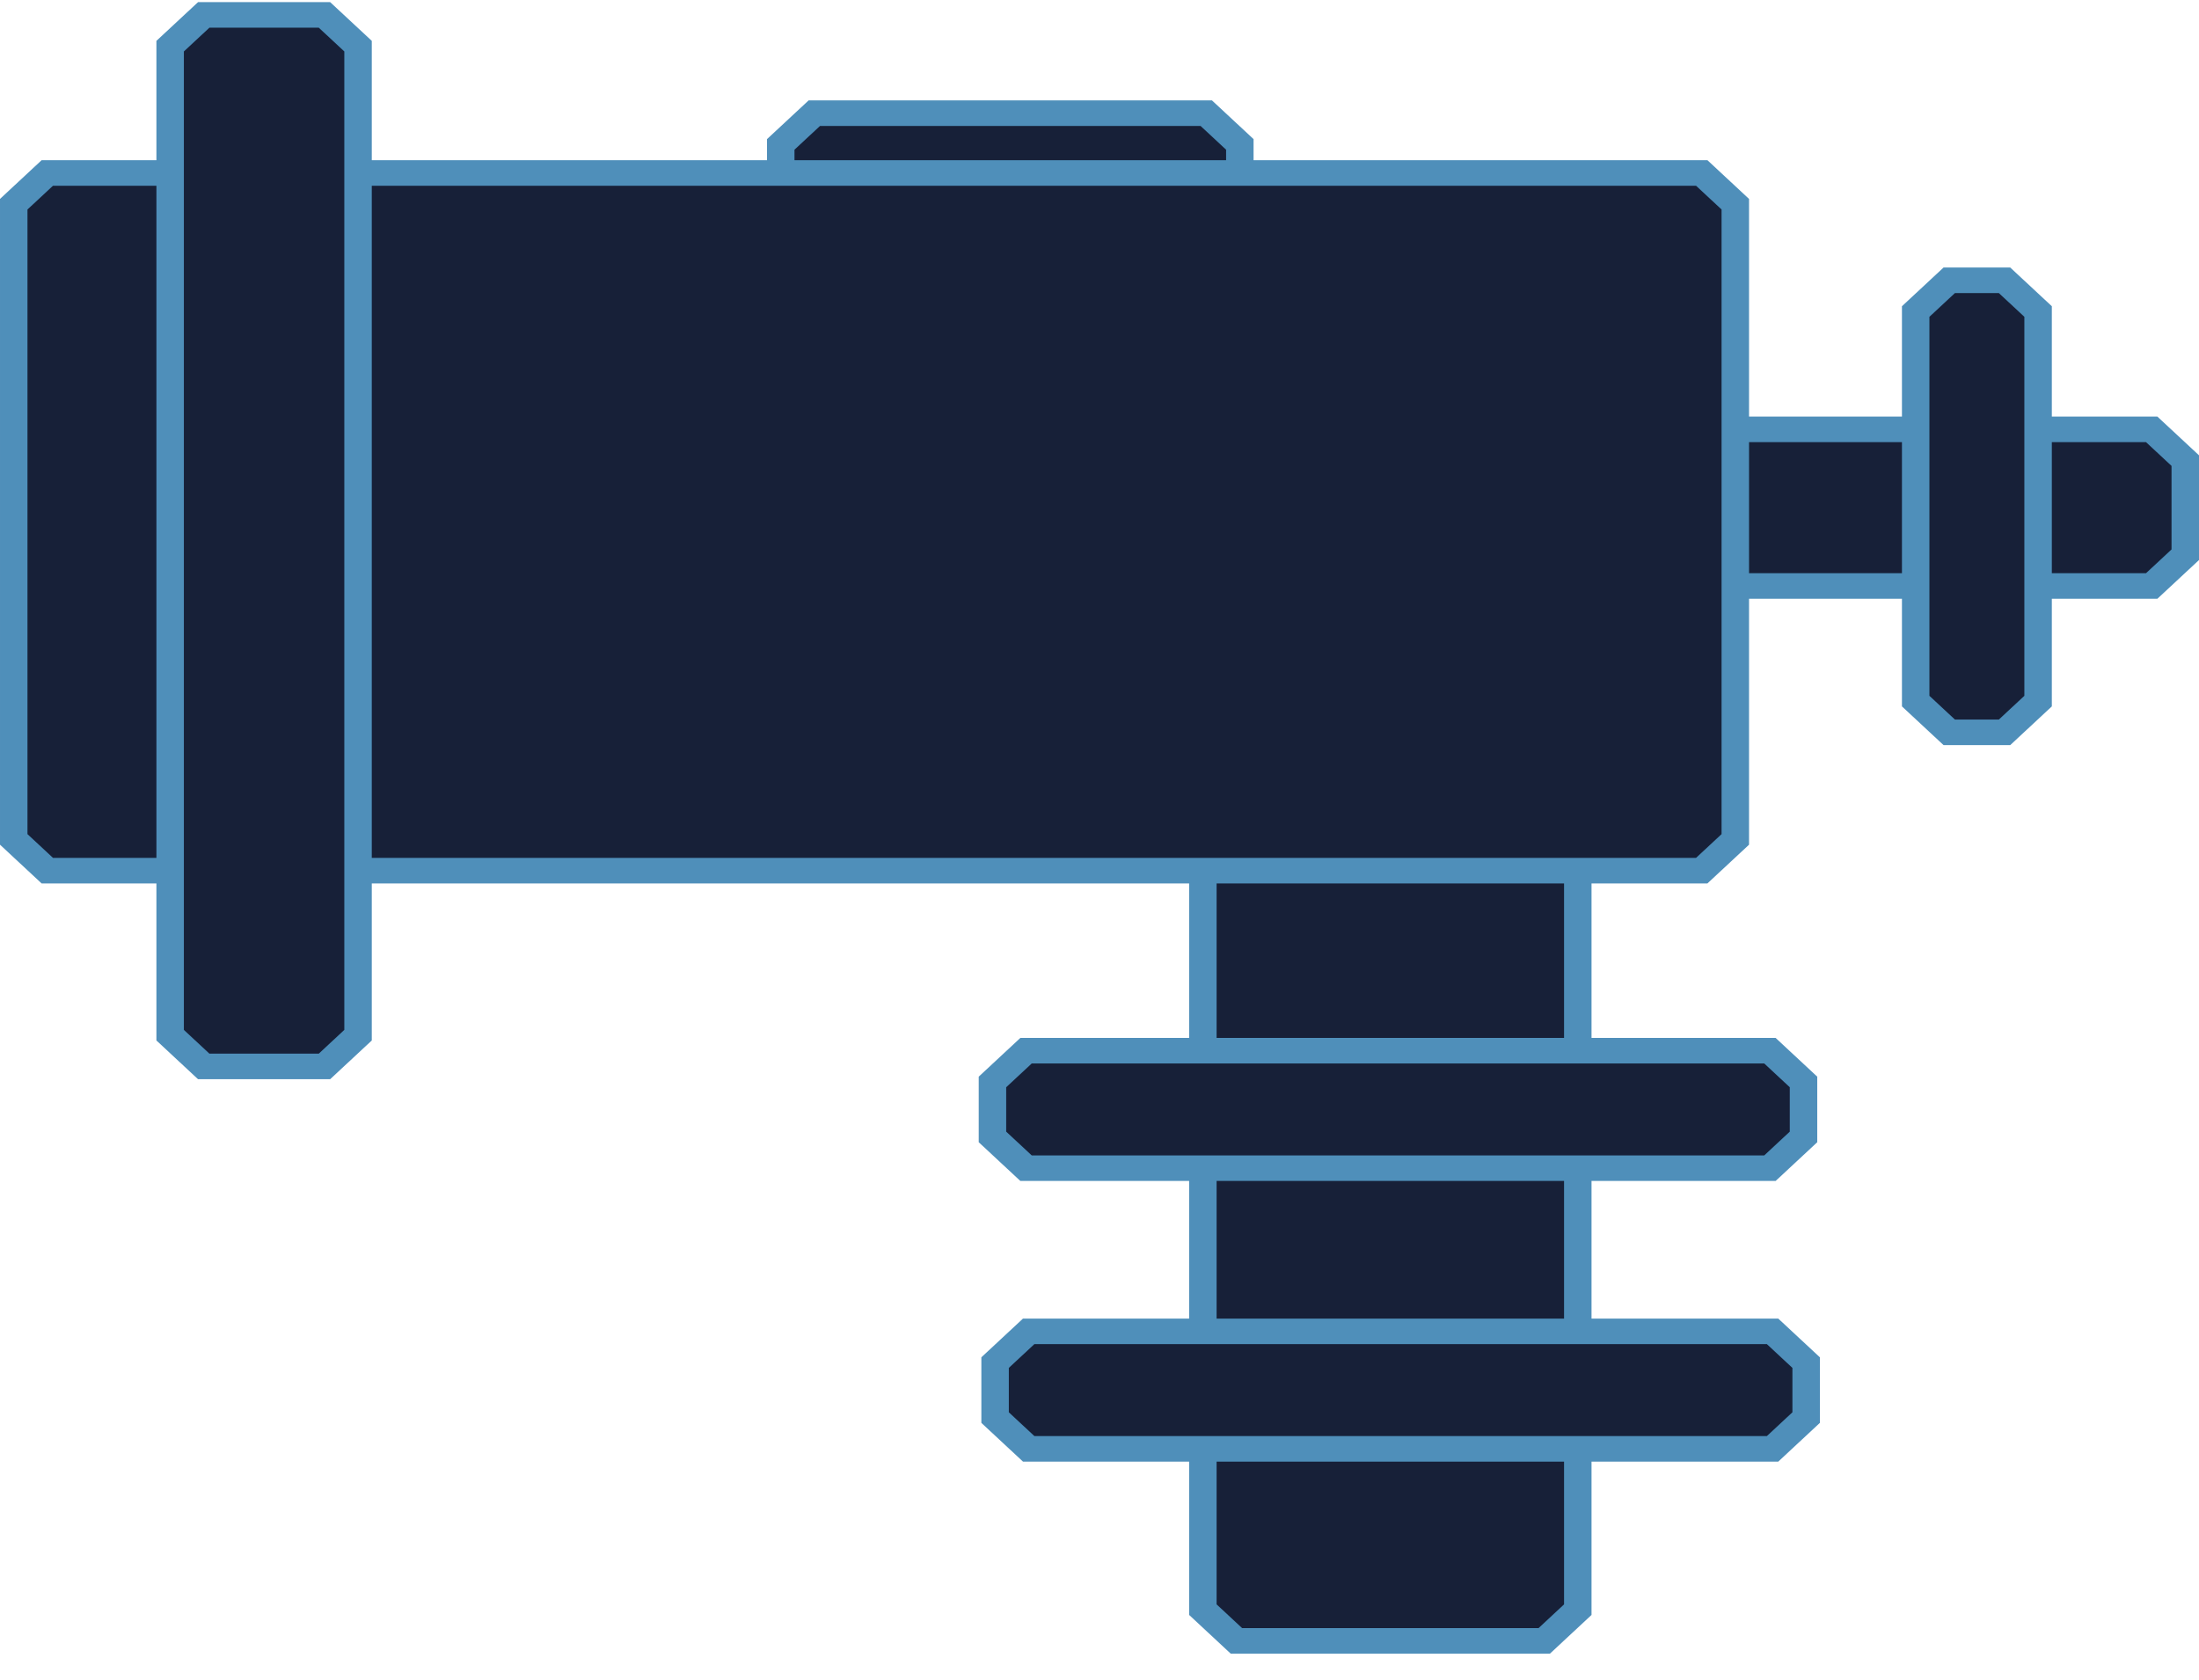
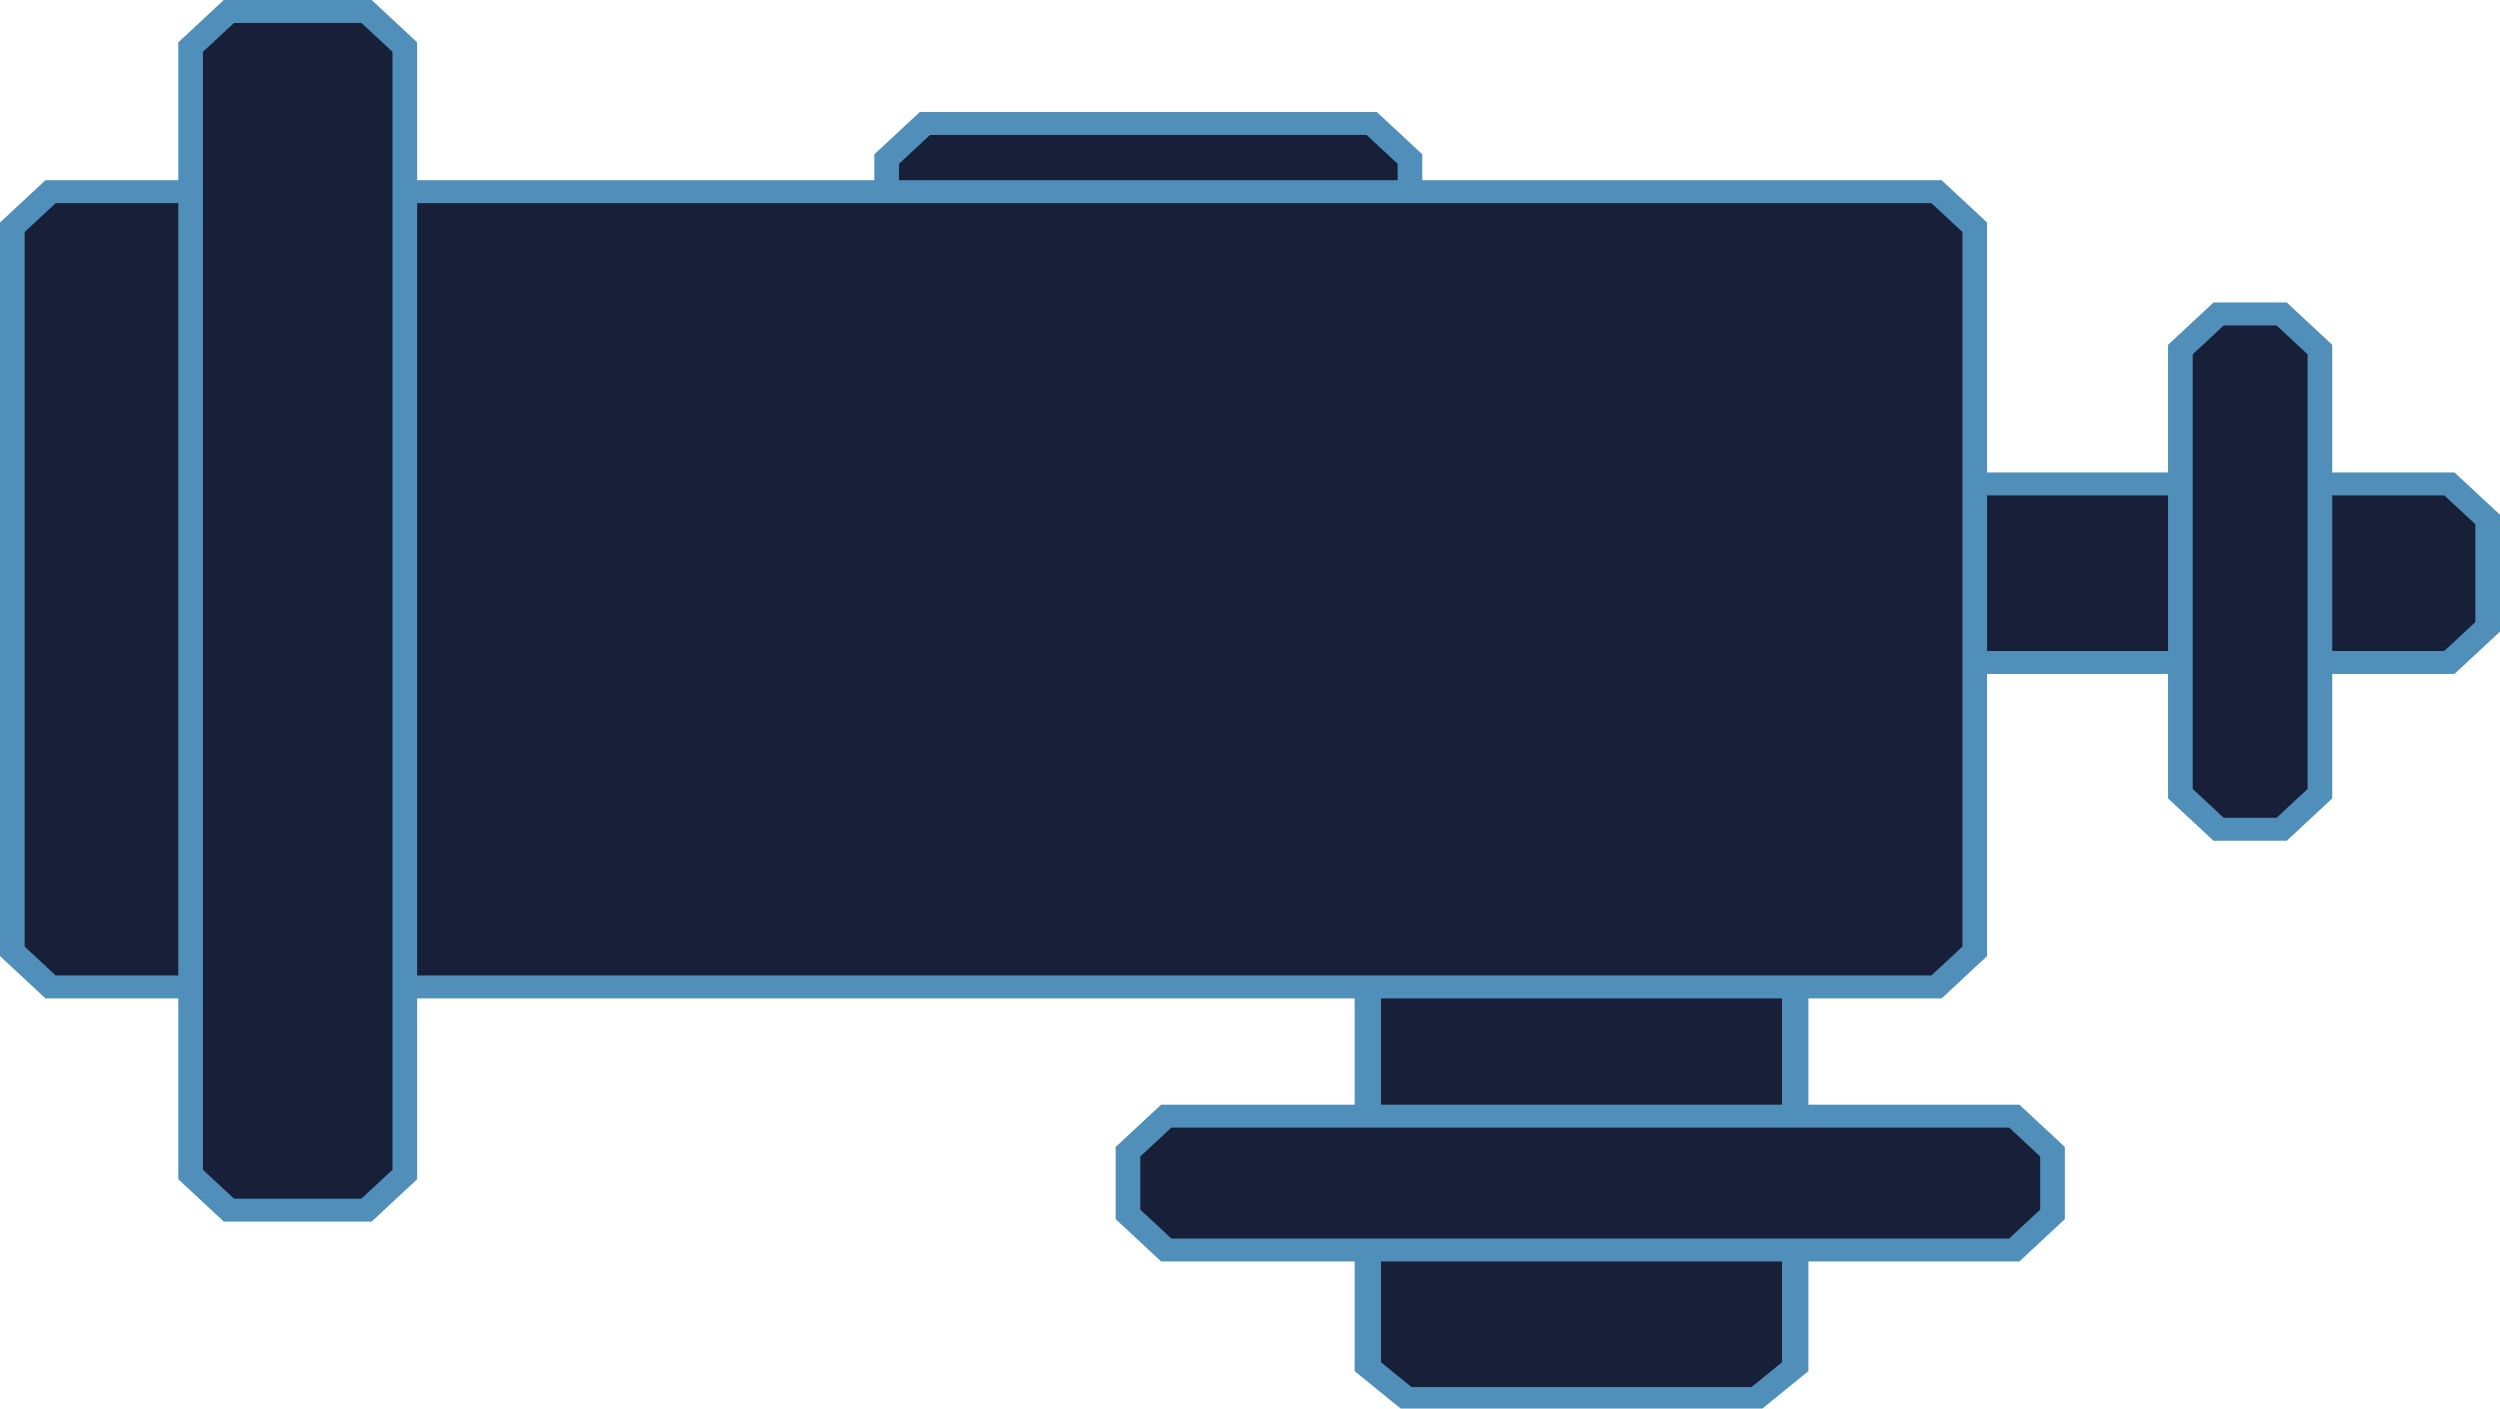
- <svg xmlns="http://www.w3.org/2000/svg" width="527.041mm" height="402.491mm" viewBox="0 0 527.041 402.491" version="1.1" id="svg1">
+ <svg xmlns="http://www.w3.org/2000/svg" width="2102.565" height="1184.605" viewBox="0 0 525.641 296.151" version="1.1" id="svg1">
  <defs id="defs1">
    </defs>
-   <g id="layer1" transform="matrix(2.534651,0,0,2.358395,-60.89289,-216.1992)">
-     <path style="fill:#172038;stroke:#4f8fba;stroke-width:2.597;stroke-dasharray:none" id="rect5" width="43.41" height="8.682" x="97.851" y="100.929" d="m 101.026,100.929 h 37.06 l 3.175,3.175 v 2.332 l -3.175,3.175 h -37.06 l -3.175,-3.175 v -2.332 z" transform="translate(0,2.243757)" />
-     <path style="fill:#172038;stroke:#4f8fba;stroke-width:2.597;stroke-dasharray:none" id="rect6" width="74.521" height="15.917" x="156.138" y="135.307" d="m 159.314,135.307 h 68.171 l 3.175,3.175 v 9.567 l -3.175,3.175 H 159.314 l -3.175,-3.175 v -9.567 z" />
-     <path style="fill:#172038;stroke:#4f8fba;stroke-width:2.597;stroke-dasharray:none" id="rect2" width="35.452" height="81.756" x="137.766" y="179.28" d="m 140.941,179.28 h 29.102 l 3.175,3.175 v 75.406 l -3.175,3.175 h -29.102 l -3.175,-3.175 v -75.406 z" transform="translate(0,-2.603113)" />
-     <path style="fill:#172038;stroke:#4f8fba;stroke-width:2.597;stroke-dasharray:none" id="rect1" width="162.789" height="70.904" x="25.323" y="109.25" d="m 28.498,109.25 156.439,0 3.175,3.175 v 64.554 l -3.175,3.175 H 28.498 l -3.175,-3.175 v -64.554 z" />
-     <path style="fill:#172038;stroke:#4f8fba;stroke-width:2.597;stroke-dasharray:none" id="rect3" width="76.692" height="11.938" x="117.87" y="198.453" d="m 121.045,198.453 h 70.342 l 3.175,3.175 v 5.588 l -3.175,3.175 h -70.342 l -3.175,-3.175 0,-5.588 z" />
-     <path style="fill:#172038;stroke:#4f8fba;stroke-width:2.597;stroke-dasharray:none" id="rect3-7" width="76.692" height="11.938" x="118.119" y="226.975" d="m 121.294,226.975 h 70.342 l 3.175,3.175 v 5.588 l -3.175,3.175 h -70.342 l -3.175,-3.175 v -5.588 z" />
-     <path style="fill:#172038;stroke:#4f8fba;stroke-width:2.597;stroke-linejoin:miter;stroke-dasharray:none;paint-order:normal" id="rect4" width="17.768" height="106.862" x="40.113" y="93.188" d="M 43.288,93.188 H 54.706 l 3.175,3.175 V 196.875 l -3.175,3.175 H 43.288 l -3.175,-3.175 V 96.363 Z" />
-     <path style="fill:#172038;stroke:#4f8fba;stroke-width:2.597;stroke-dasharray:none" id="rect7" width="11.576" height="45.943" x="205.168" y="120.156" d="m 208.343,120.156 h 5.226 l 3.175,3.175 v 39.593 l -3.175,3.175 h -5.226 l -3.175,-3.175 v -39.593 z" />
+   <g id="layer1" transform="matrix(2.534651,0,0,2.358395,-61.59266,-217.3619)">
+     <path style="fill:#172038;stroke:#4f8fba;stroke-width:2.045;stroke-dasharray:none" id="rect5" width="43.41" height="8.682" x="97.851" y="100.929" d="m 101.026,100.929 h 37.06 l 3.175,3.175 v 2.332 l -3.175,3.175 h -37.06 l -3.175,-3.175 v -2.332 z" transform="translate(0,2.243757)" />
+     <path style="fill:#172038;stroke:#4f8fba;stroke-width:2.045;stroke-dasharray:none" id="rect6" width="74.521" height="15.917" x="156.138" y="135.307" d="m 159.314,135.307 h 68.171 l 3.175,3.175 v 9.567 l -3.175,3.175 H 159.314 l -3.175,-3.175 v -9.567 z" />
+     <path style="fill:#172038;stroke:#4f8fba;stroke-width:2.188;stroke-dasharray:none" id="rect2" width="35.452" height="81.756" x="137.766" y="179.28" d="m 140.941,179.28 h 29.102 l 3.175,3.175 v 75.406 l -3.175,3.175 h -29.102 l -3.175,-3.175 v -75.406 z" transform="matrix(1,0,0,0.873621,0,-11.26429)" />
+     <path style="fill:#172038;stroke:#4f8fba;stroke-width:2.045;stroke-dasharray:none" id="rect1" width="162.789" height="70.904" x="25.323" y="109.25" d="m 28.498,109.25 156.439,0 3.175,3.175 v 64.554 l -3.175,3.175 H 28.498 l -3.175,-3.175 v -64.554 z" />
+     <path style="fill:#172038;stroke:#4f8fba;stroke-width:2.045;stroke-dasharray:none" id="rect3" width="76.692" height="11.938" x="117.87" y="198.453" d="m 121.045,198.453 h 70.342 l 3.175,3.175 v 5.588 l -3.175,3.175 h -70.342 l -3.175,-3.175 0,-5.588 z" transform="translate(0,-6.784275)" />
+     <path style="fill:#172038;stroke:#4f8fba;stroke-width:2.045;stroke-linejoin:miter;stroke-dasharray:none;paint-order:normal" id="rect4" width="17.768" height="106.862" x="40.113" y="93.188" d="M 43.288,93.188 H 54.706 l 3.175,3.175 V 196.875 l -3.175,3.175 H 43.288 l -3.175,-3.175 V 96.363 Z" />
+     <path style="fill:#172038;stroke:#4f8fba;stroke-width:2.045;stroke-dasharray:none" id="rect7" width="11.576" height="45.943" x="205.168" y="120.156" d="m 208.343,120.156 h 5.226 l 3.175,3.175 v 39.593 l -3.175,3.175 h -5.226 l -3.175,-3.175 v -39.593 z" />
  </g>
</svg>
